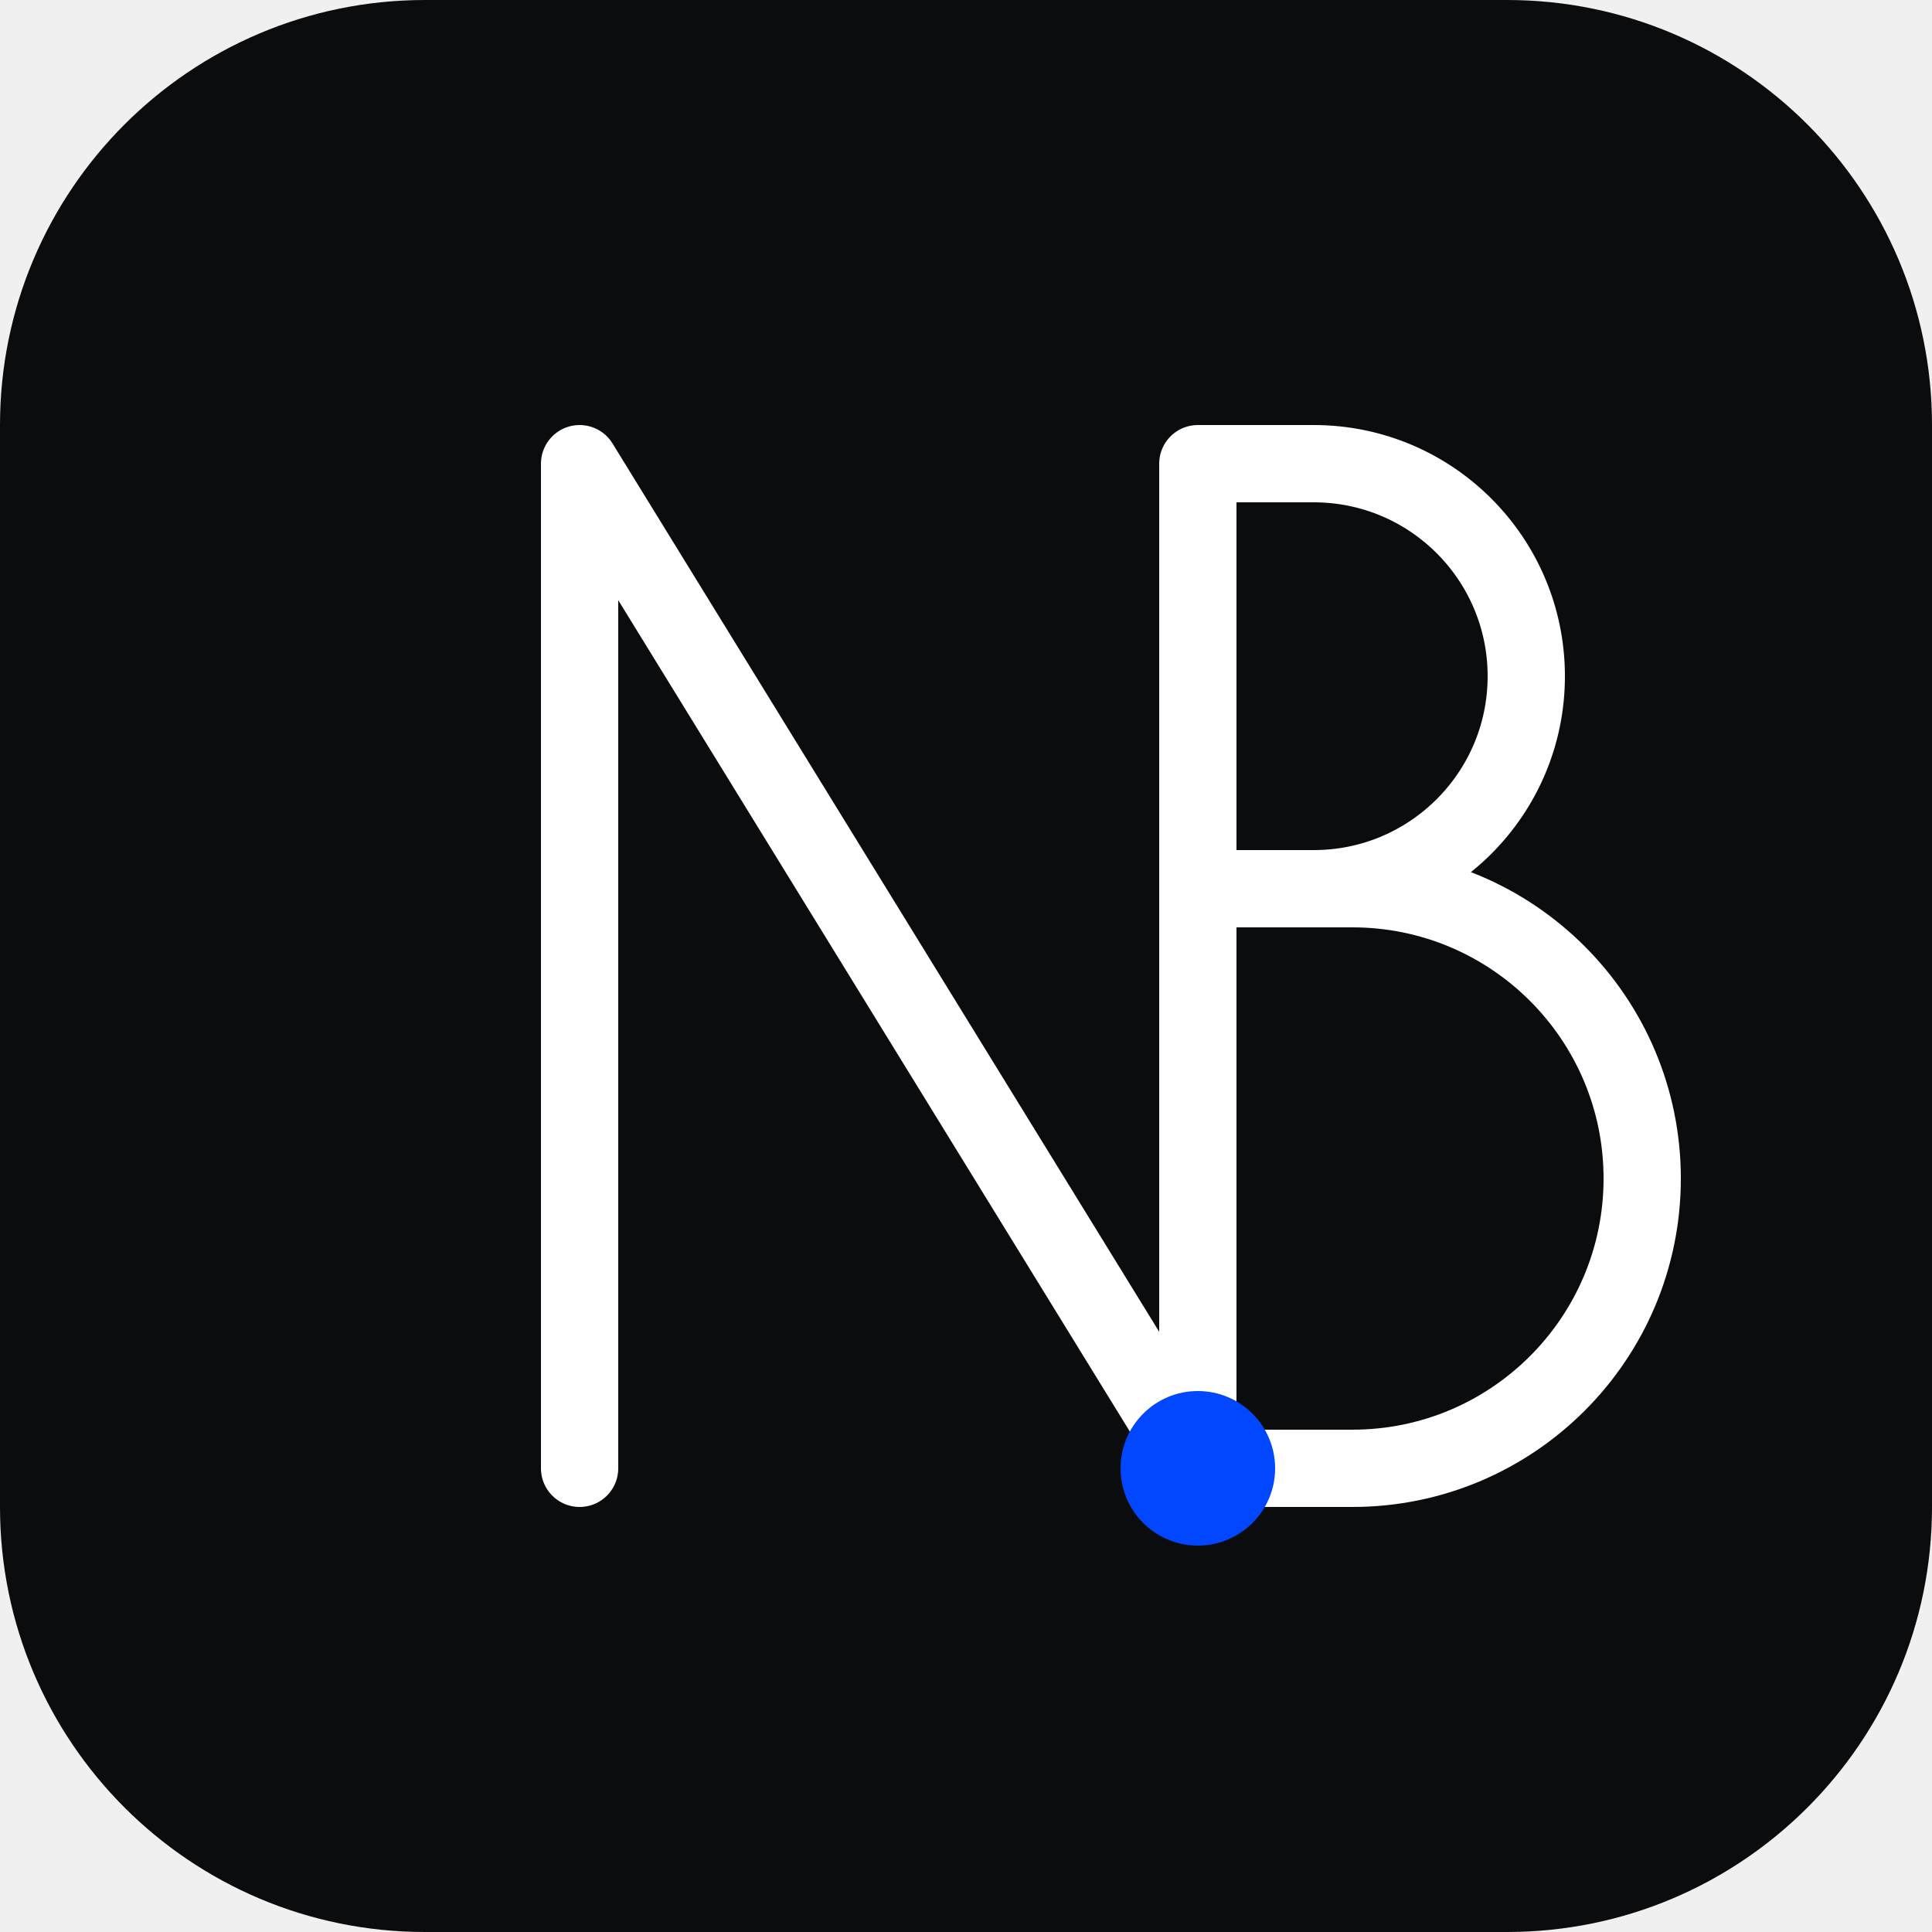
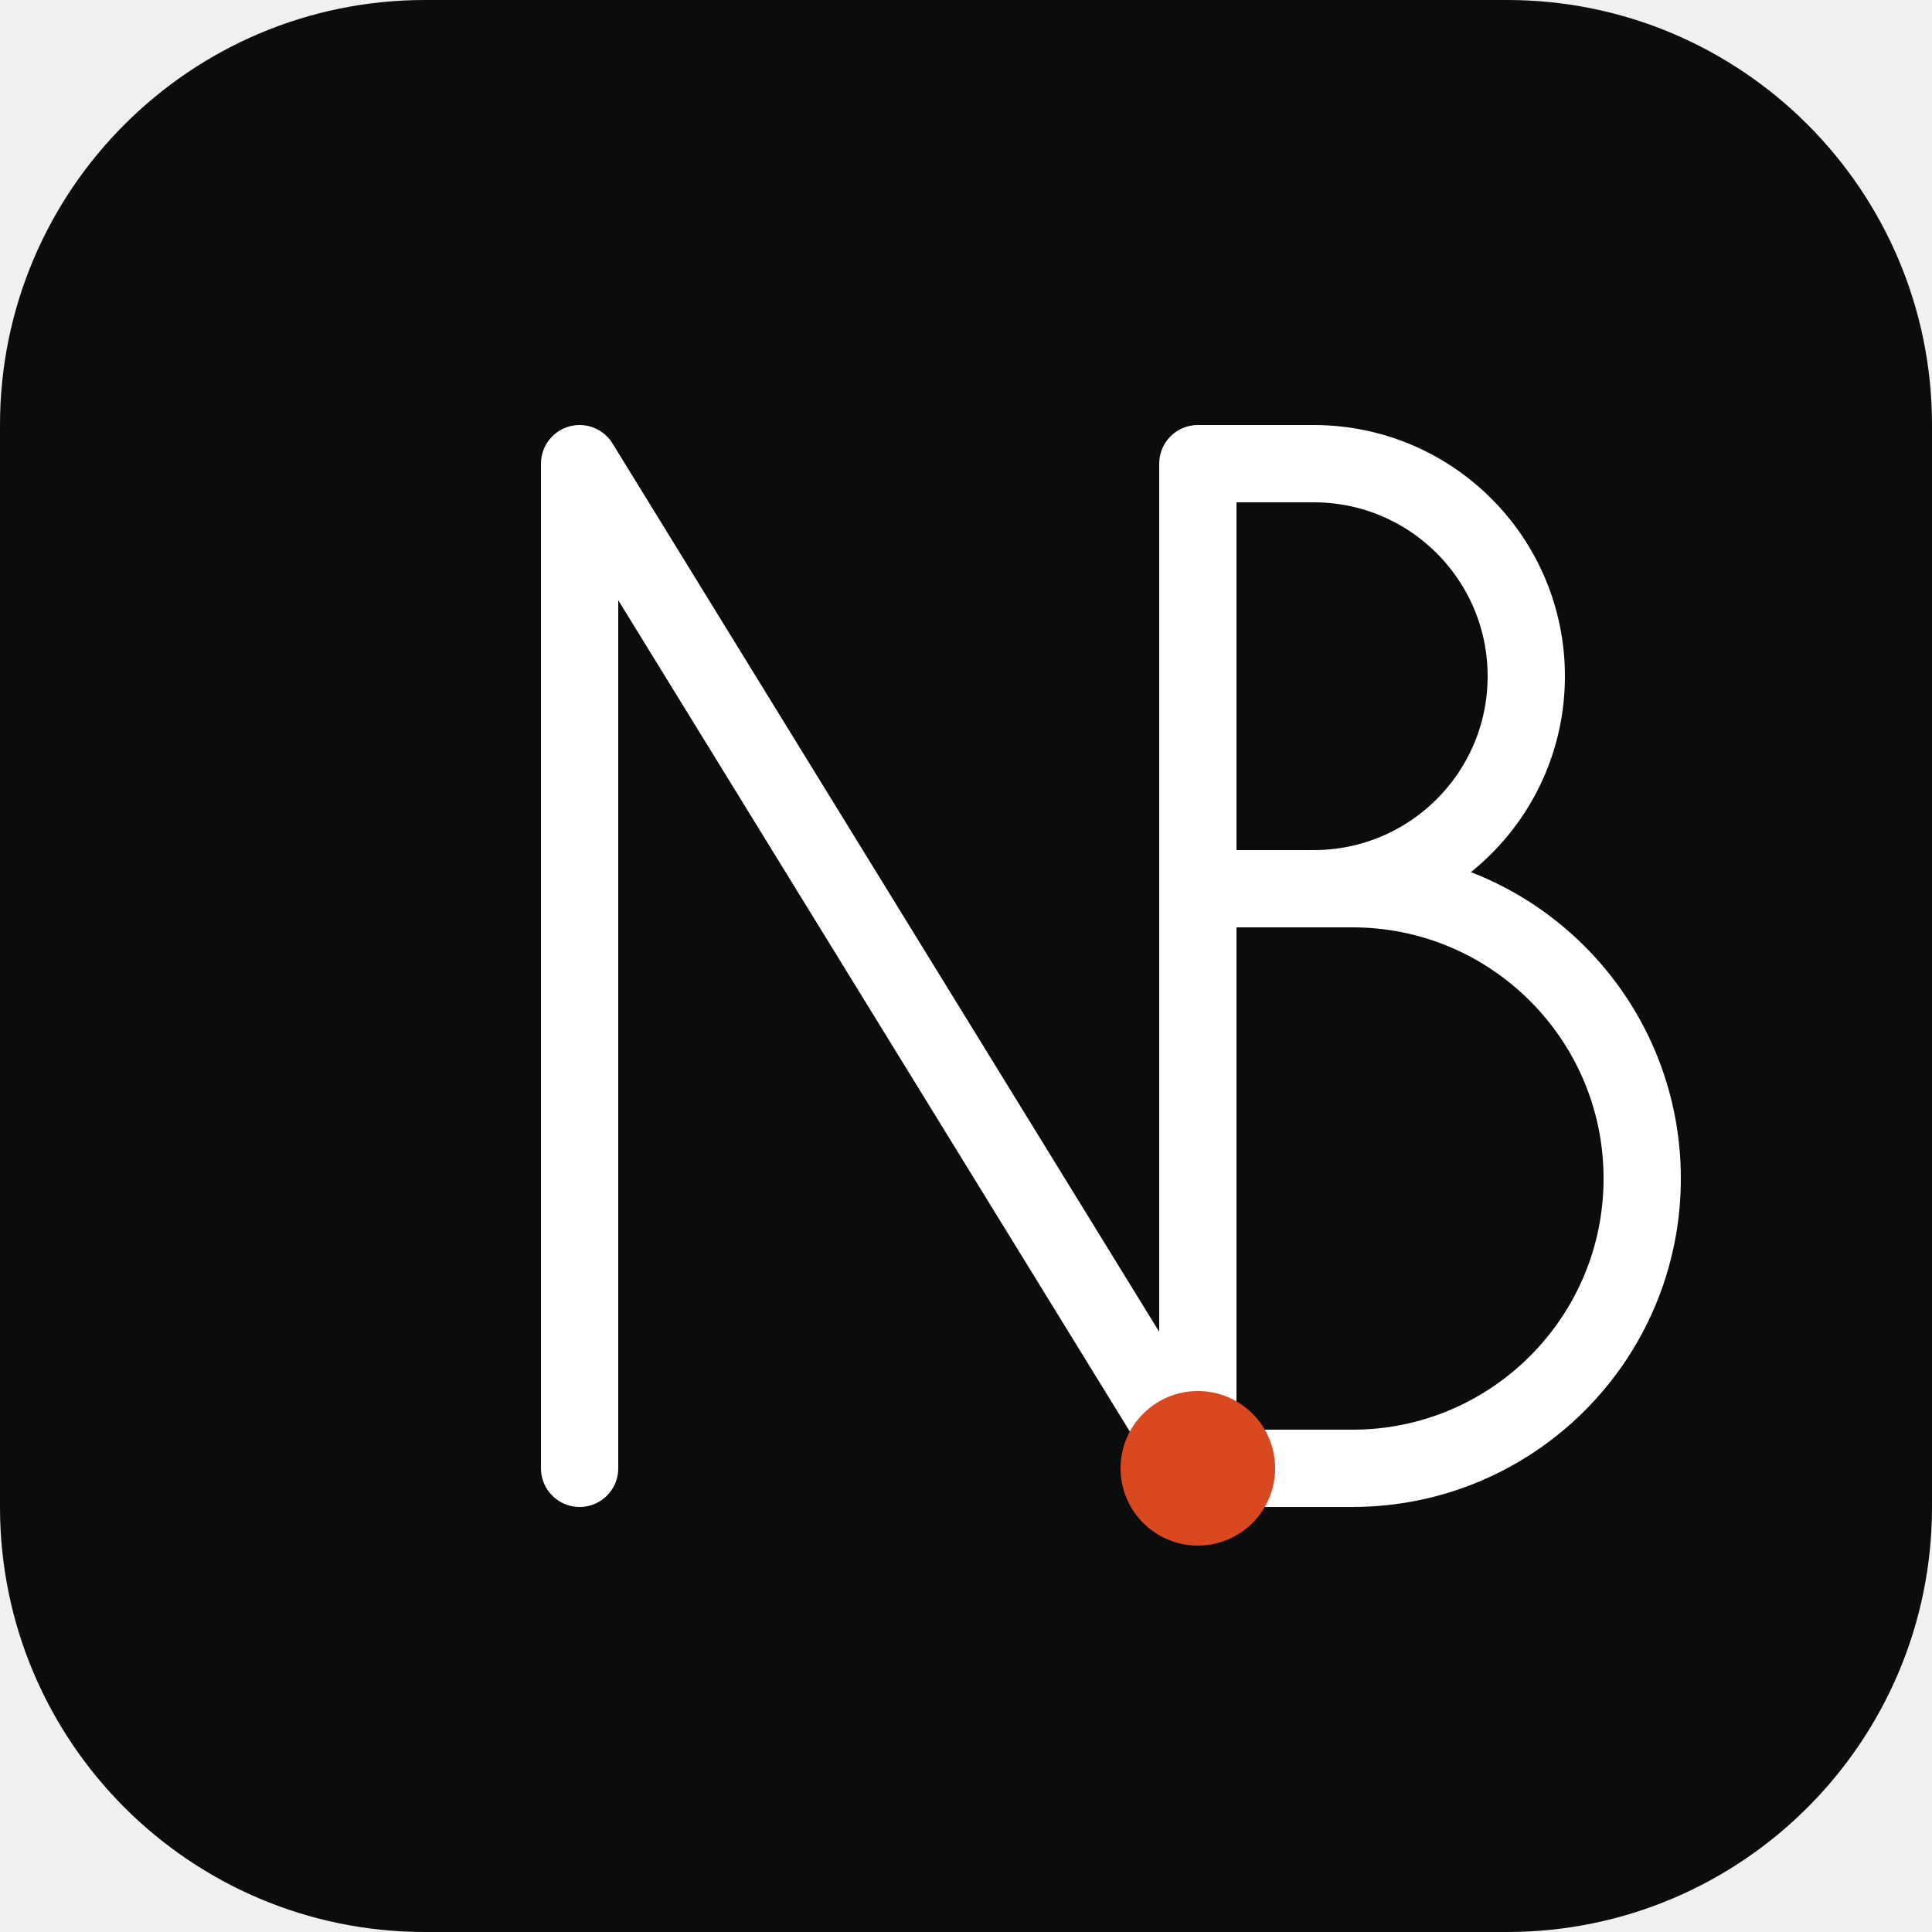
<svg xmlns="http://www.w3.org/2000/svg" viewBox="0 0 100 100">
  <rect width="100" height="100" rx="22" fill="#0B0C0E" />
  <path d="M30 76V24L62 76V24H68A11 11 0 0 1 68 46H62M62 46H70A14.5 14.5 0 0 1 70 76H62" fill="none" stroke="#FFFFFF" stroke-width="4" stroke-linejoin="round" stroke-linecap="round" />
-   <circle cx="62" cy="76" r="4" fill="#0047FF" />
+   <circle cx="62" cy="76" r="4" fill="#D9481F" />
</svg>
